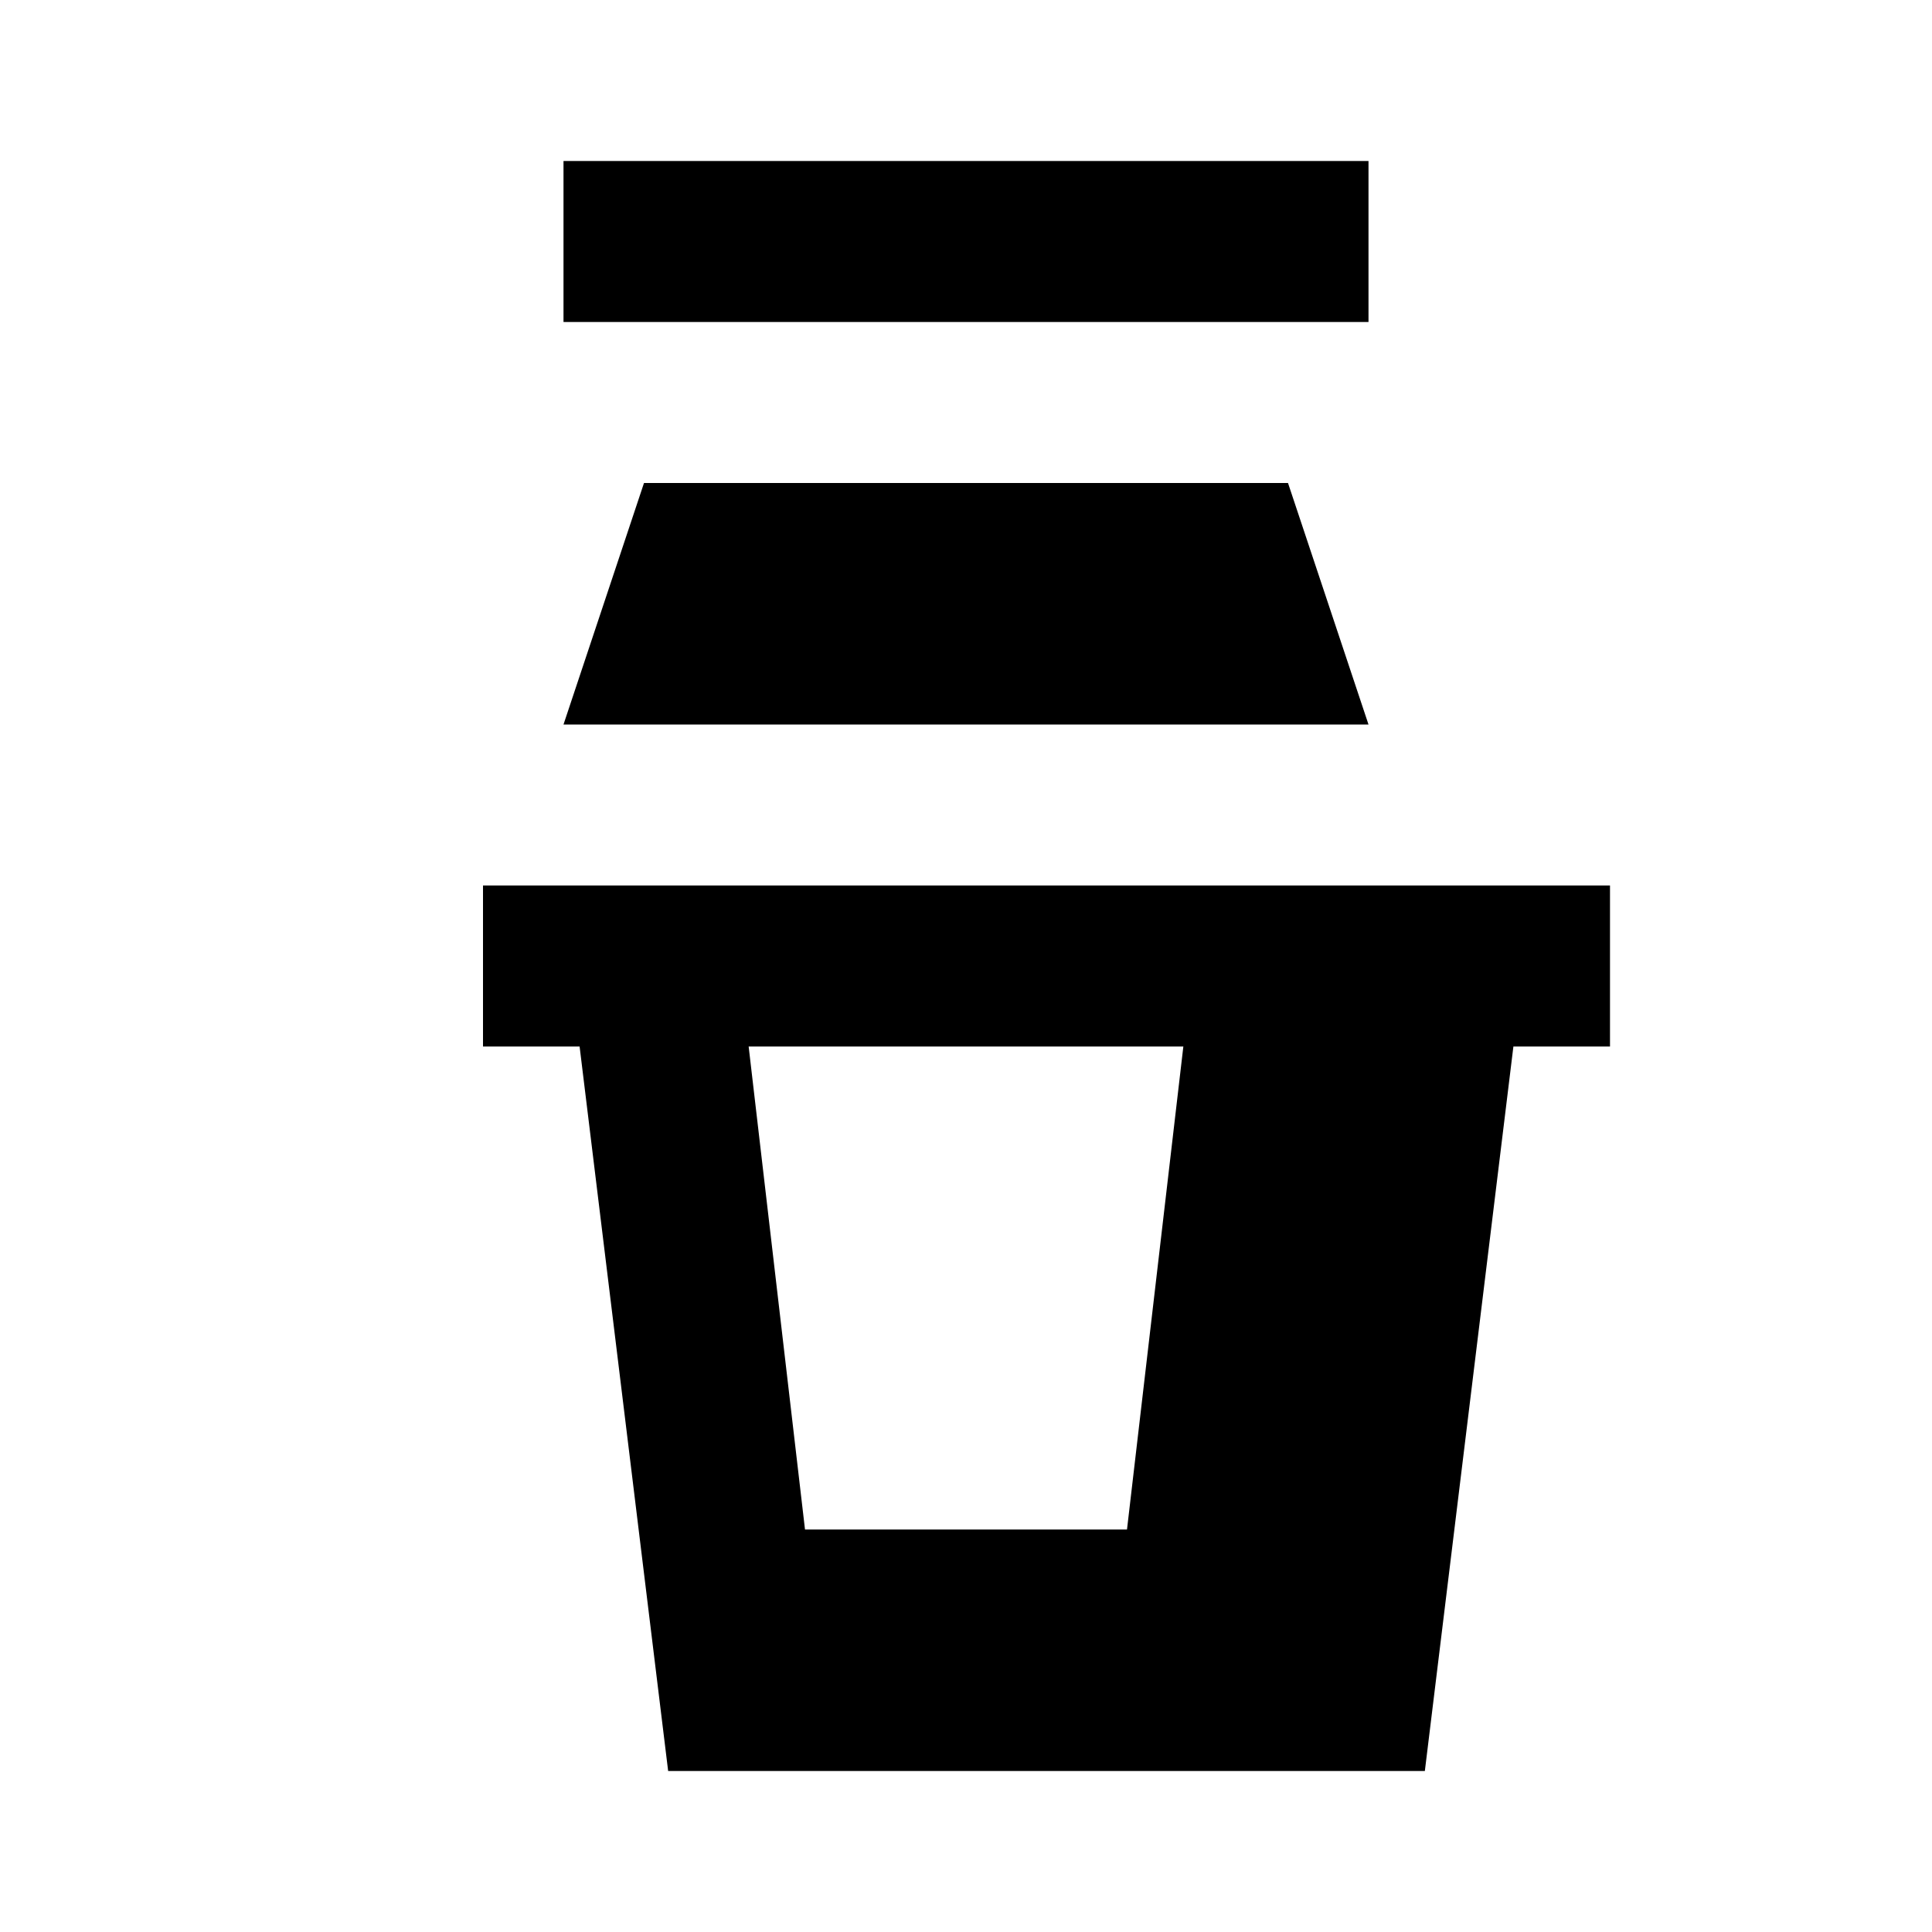
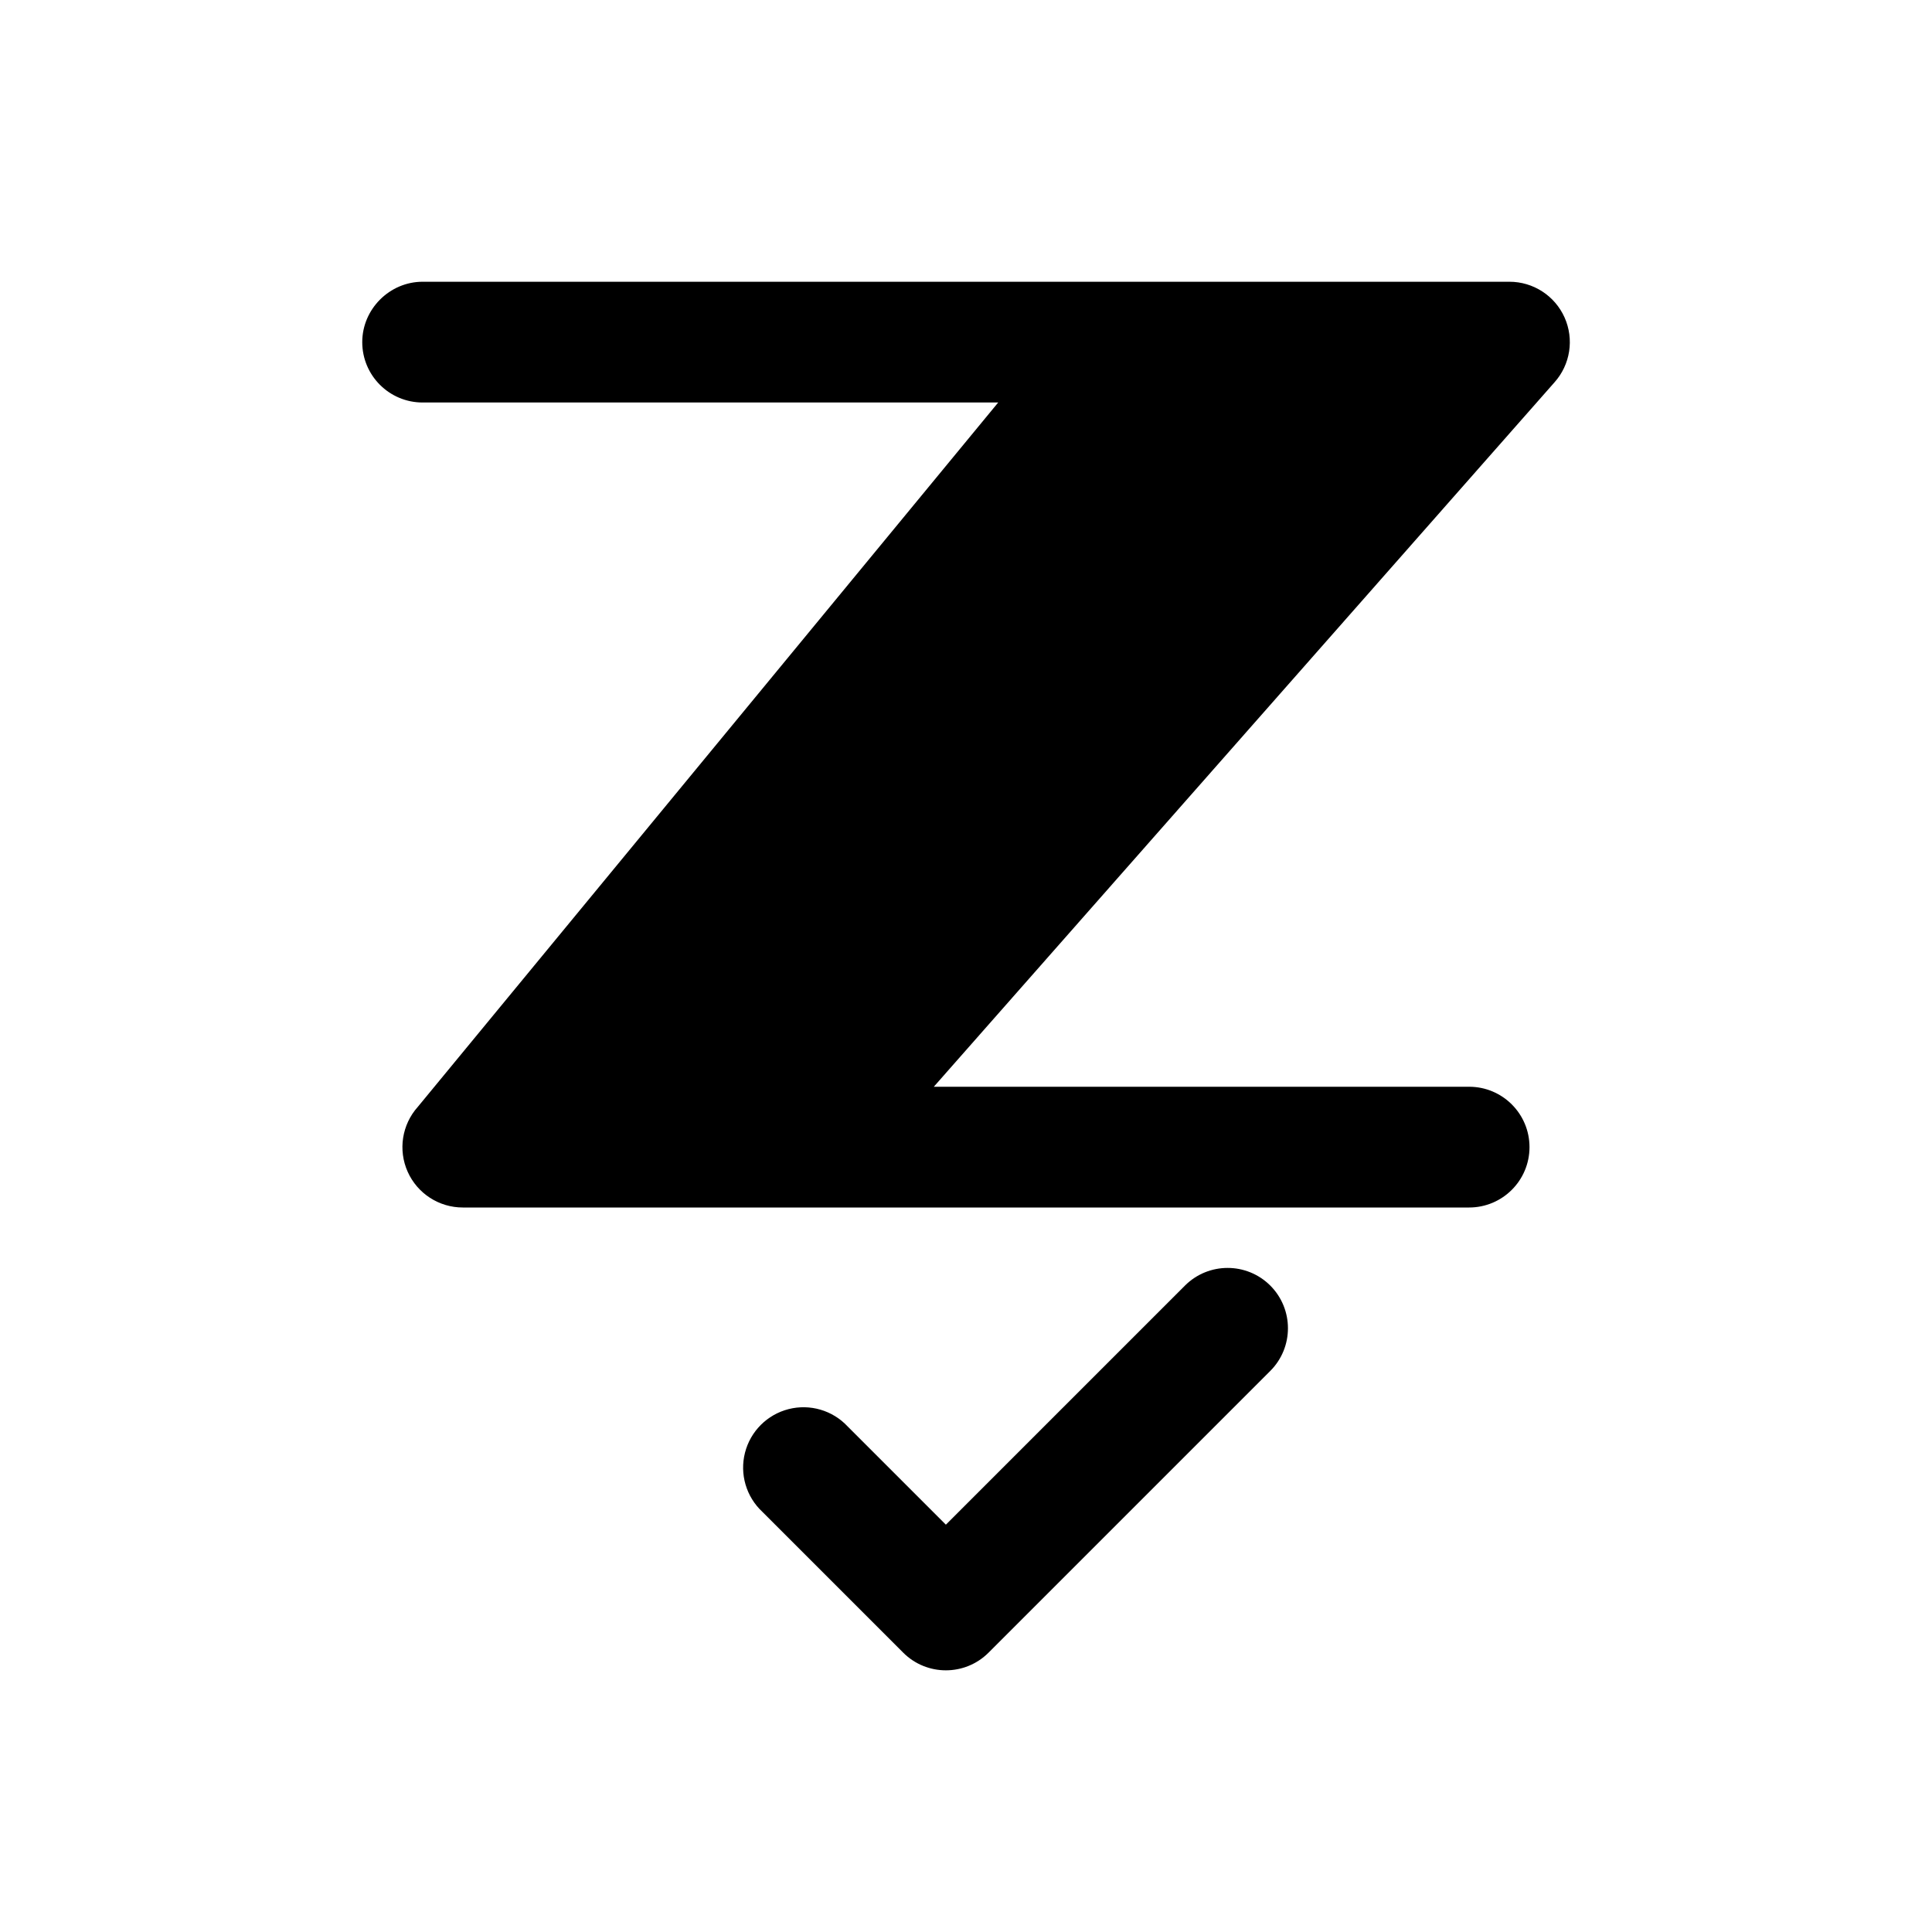
- <svg xmlns="http://www.w3.org/2000/svg" viewBox="0 0 24 24" fill="none">
-   <path fill="currentColor" d="M7 2h10v2H7V2zm1 4h8l1 3H7l1-3zm-2 5h14v2h-1.2l-1.1 9H8.3L7.2 13H6v-2zm3.3 2l.7 6h4l.7-6H9.3z" />
+ <svg xmlns="http://www.w3.org/2000/svg" viewBox="0 0 24 24" fill="none" aria-hidden="true">
+   <path fill="currentColor" d="M4.5 4.25c0-.41.34-.75.75-.75h13.5a.75.75 0 0 1 .56 1.25L11.6 13.5h6.65a.75.75 0 0 1 0 1.5H5.75a.75.75 0 0 1-.56-1.25L12.4 5H5.25a.75.75 0 0 1-.75-.75Z" />
+   <path fill="currentColor" d="M15.78 15.97a.75.75 0 0 1 0 1.06l-3.5 3.5a.75.75 0 0 1-1.06 0l-1.75-1.75a.75.75 0 1 1 1.06-1.06l1.22 1.22 2.97-2.97a.75.75 0 0 1 1.06 0Z" />
</svg>
